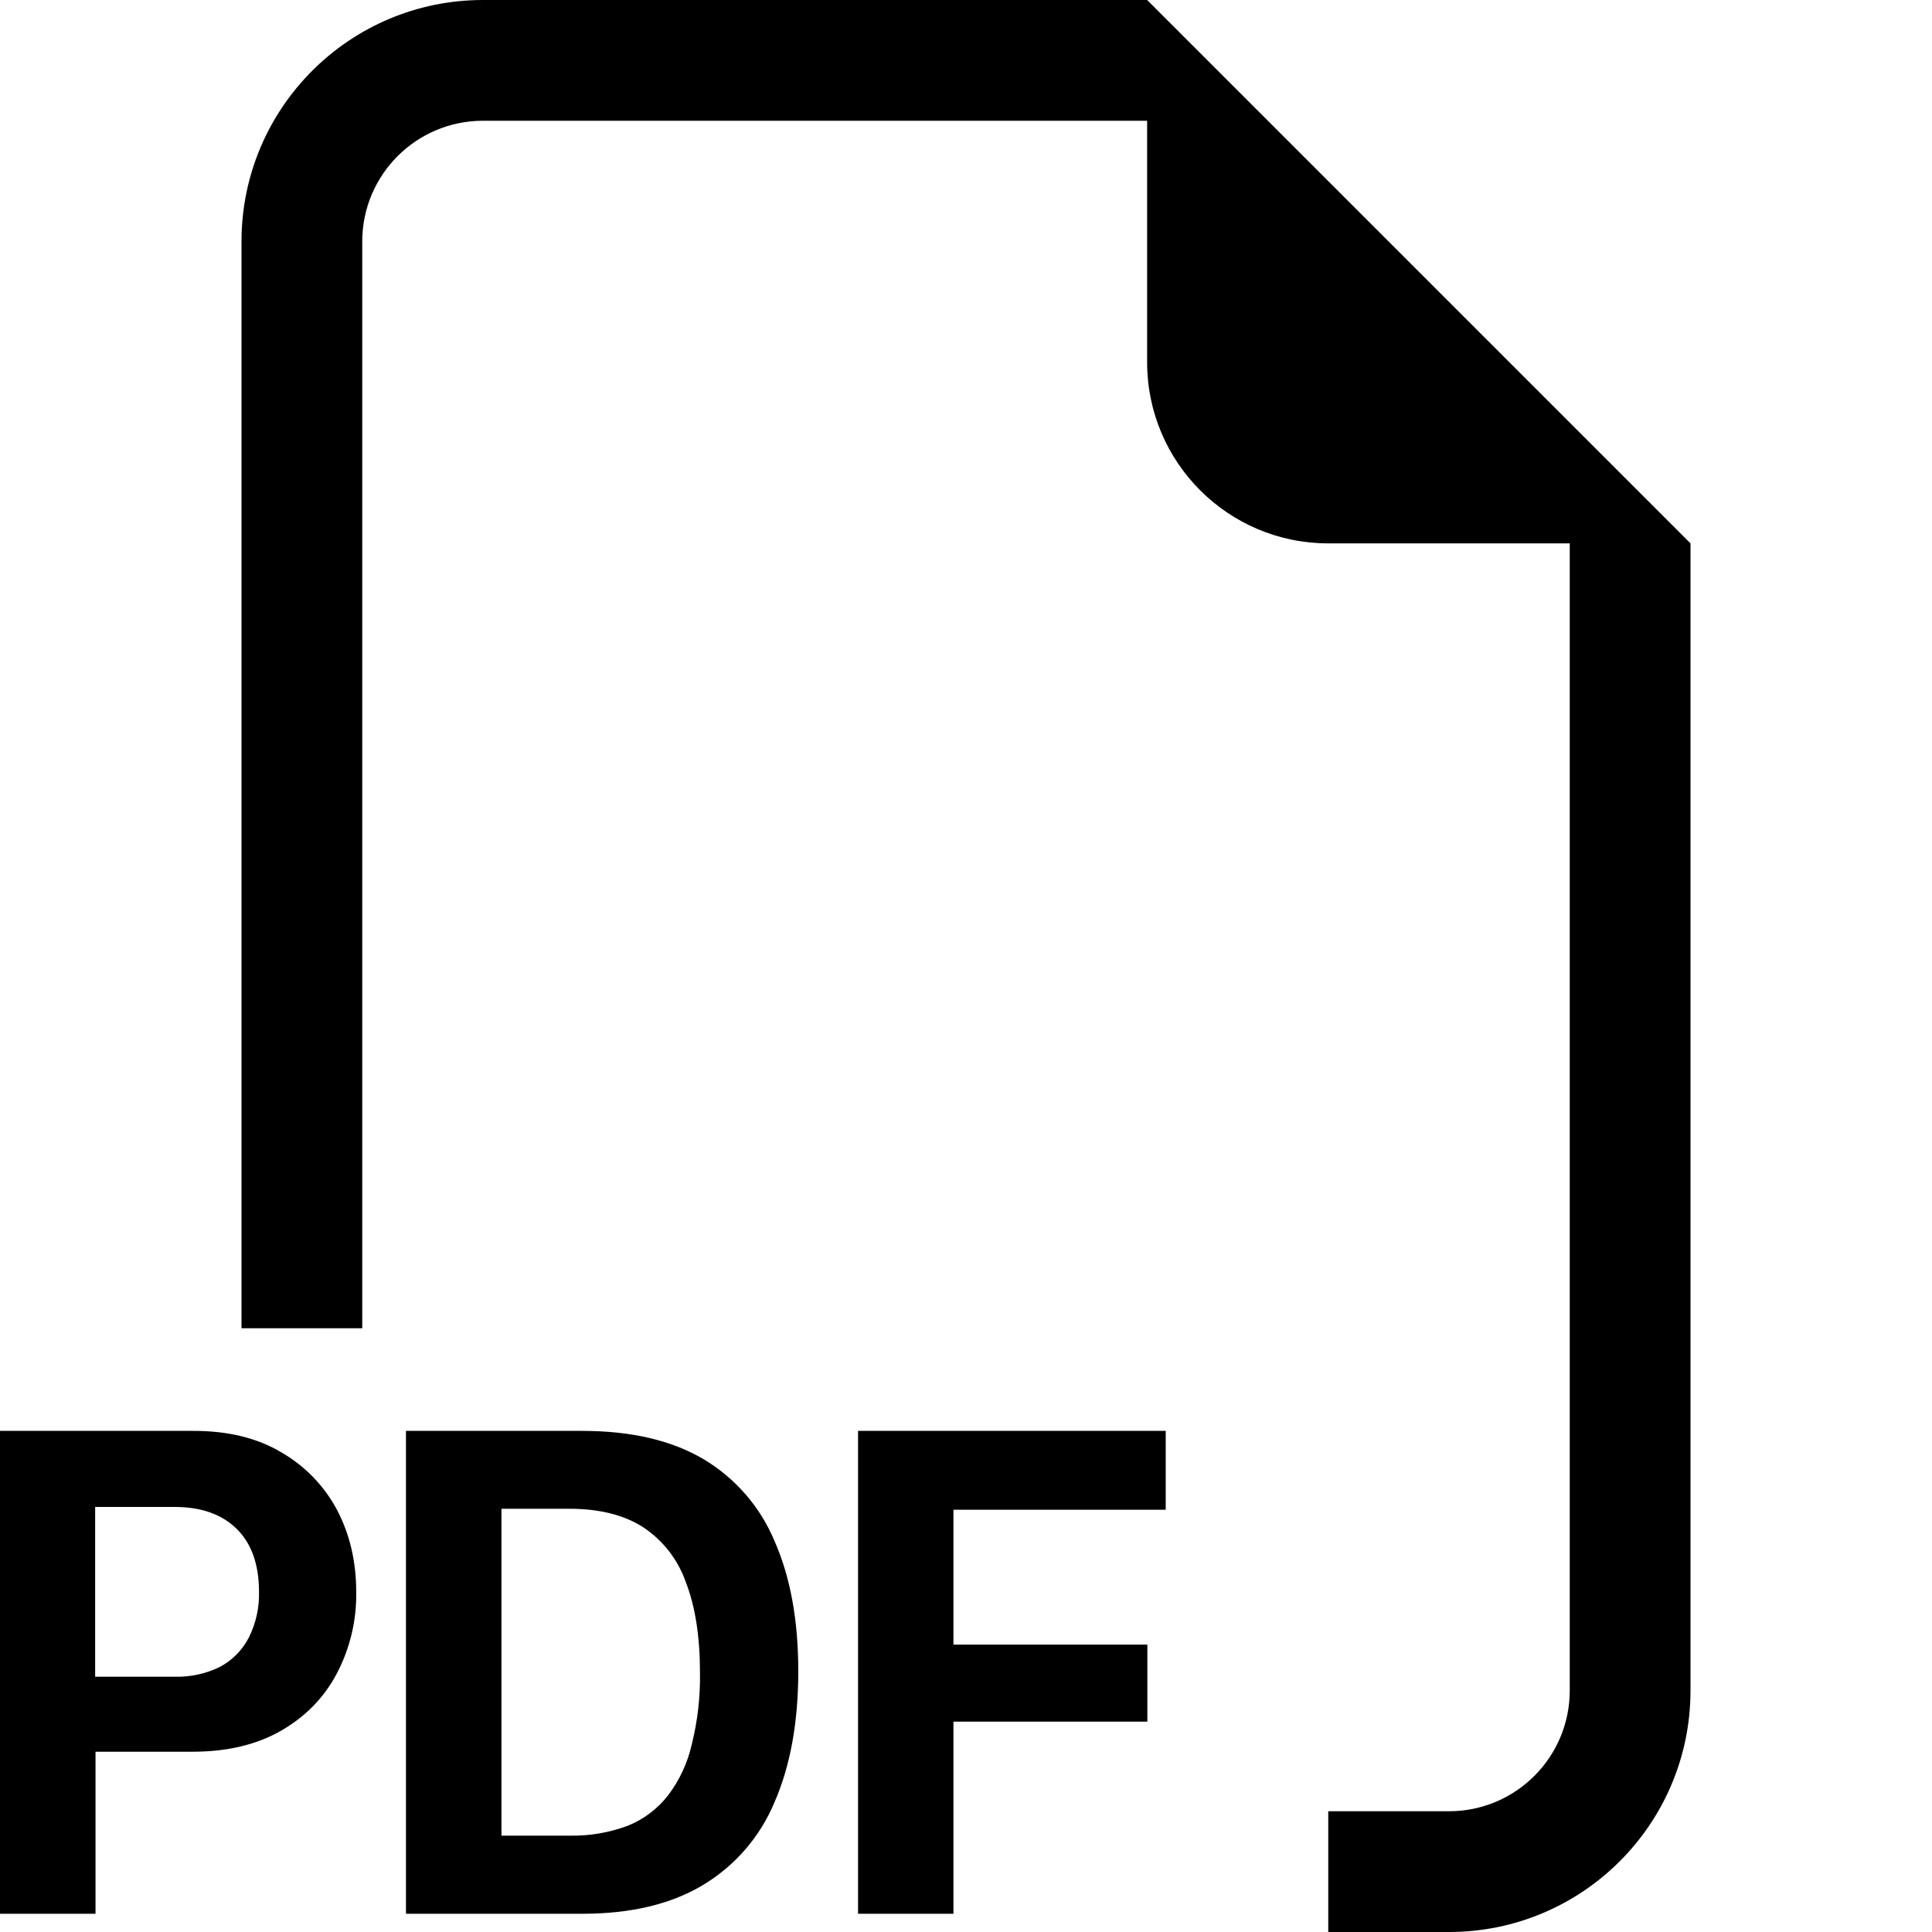
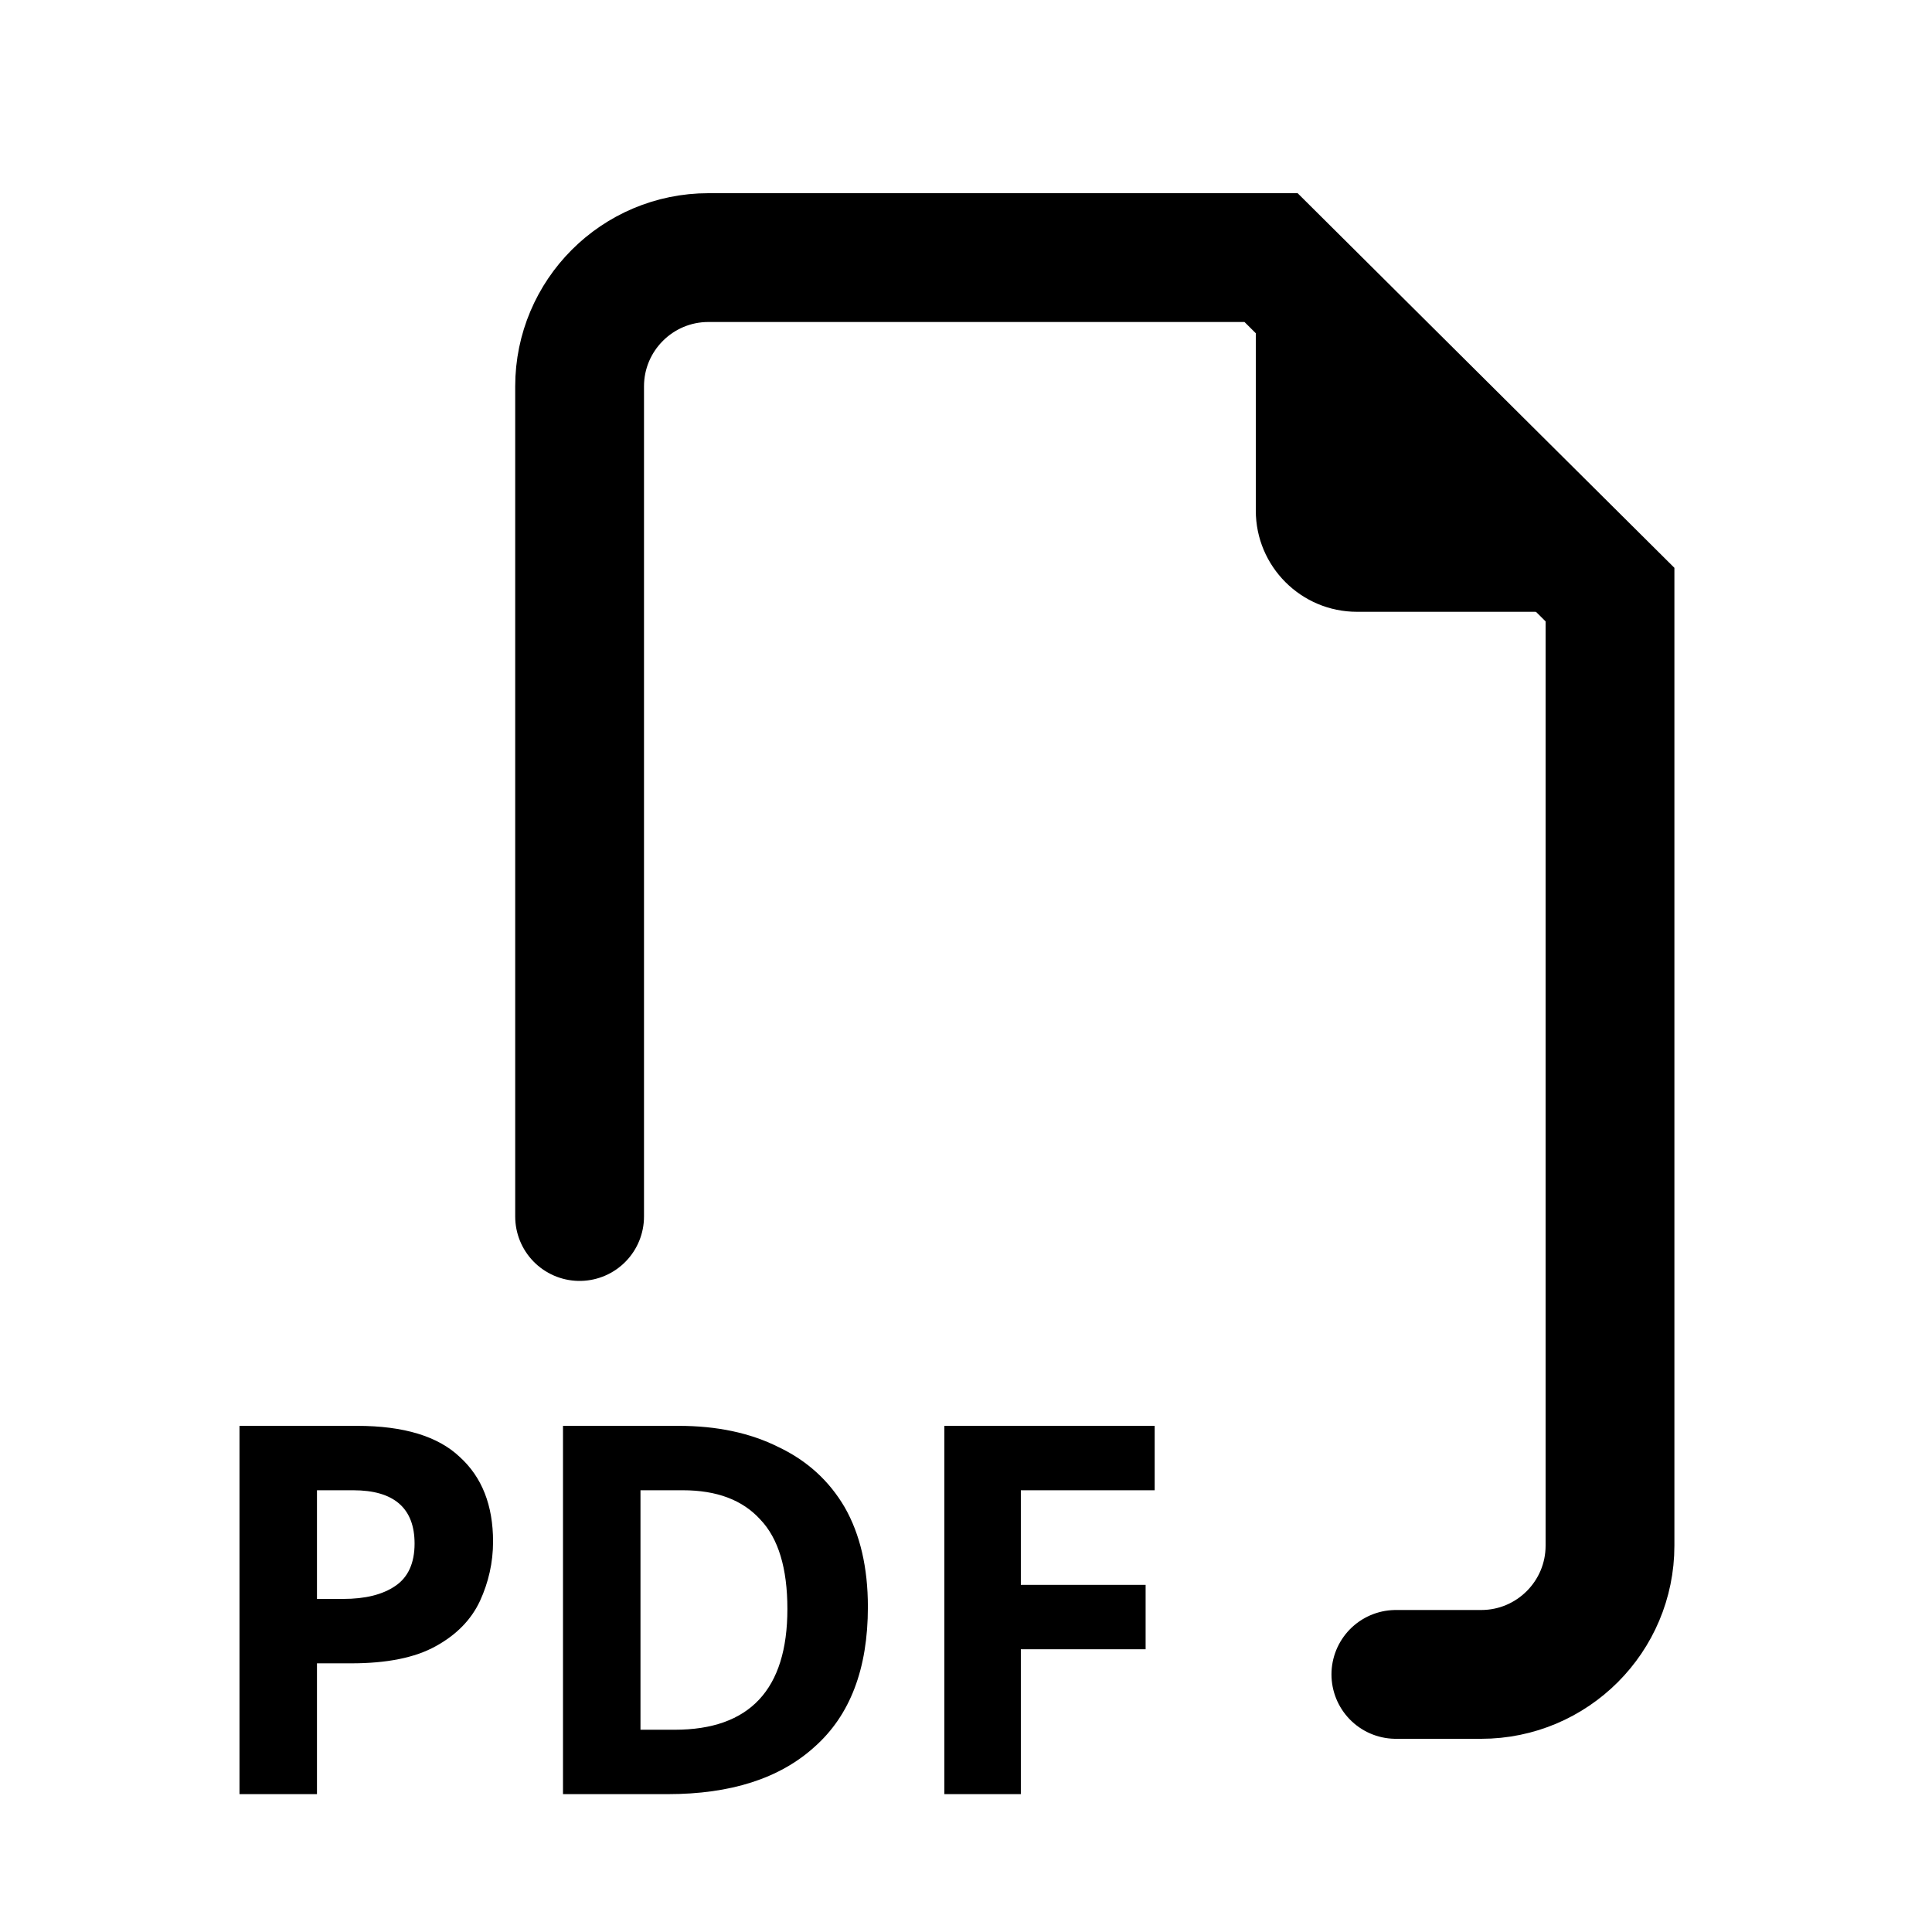
- <svg xmlns="http://www.w3.org/2000/svg" width="16" height="16" viewBox="0 0 16 16">
-   <path fill="currentColor" fill-rule="evenodd" d="M14 4.5V14a2 2 0 0 1-2 2h-1v-1h1a1 1 0 0 0 1-1V4.5h-2A1.5 1.5 0 0 1 9.5 3V1H4a1 1 0 0 0-1 1v9H2V2a2 2 0 0 1 2-2h5.5zM1.6 11.85H0v3.999h.791v-1.342h.803q.43 0 .732-.173q.305-.175.463-.474a1.4 1.4 0 0 0 .161-.677q0-.375-.158-.677a1.2 1.2 0 0 0-.46-.477q-.3-.18-.732-.179m.545 1.333a.8.8 0 0 1-.085.38a.57.57 0 0 1-.238.241a.8.8 0 0 1-.375.082H.788V12.48h.66q.327 0 .512.181q.185.183.185.522m1.217-1.333v3.999h1.46q.602 0 .998-.237a1.45 1.45 0 0 0 .595-.689q.196-.45.196-1.084q0-.63-.196-1.075a1.43 1.43 0 0 0-.589-.68q-.396-.234-1.005-.234zm.791.645h.563q.371 0 .609.152a.9.9 0 0 1 .354.454q.118.302.118.753a2.3 2.3 0 0 1-.068.592a1.1 1.1 0 0 1-.196.422a.8.8 0 0 1-.334.252a1.3 1.3 0 0 1-.483.082h-.563zm3.743 1.763v1.591h-.79V11.85h2.548v.653H7.896v1.117h1.606v.638z" />
+ <svg xmlns="http://www.w3.org/2000/svg" width="30" height="30" id="screenshot-f0303018-7ce3-8044-8006-0aab97c3105d" fill="none" version="1.1">
+   <style>/* cyrillic-ext */
+ @font-face {
+   font-family: 'Nunito';
+   font-style: normal;
+   font-weight: 900;
+   font-display: block;
+   src: url(https://design.penpot.app/internal/gfonts/font/nunito/v26/XRXI3I6Li01BKofiOc5wtlZ2di8HDBImdTk3j77e.woff2) format('woff2');
+   unicode-range: U+0460-052F, U+1C80-1C8A, U+20B4, U+2DE0-2DFF, U+A640-A69F, U+FE2E-FE2F;
+ }
+ /* cyrillic */
+ @font-face {
+   font-family: 'Nunito';
+   font-style: normal;
+   font-weight: 900;
+   font-display: block;
+   src: url(https://design.penpot.app/internal/gfonts/font/nunito/v26/XRXI3I6Li01BKofiOc5wtlZ2di8HDBImdTA3j77e.woff2) format('woff2');
+   unicode-range: U+0301, U+0400-045F, U+0490-0491, U+04B0-04B1, U+2116;
+ }
+ /* vietnamese */
+ @font-face {
+   font-family: 'Nunito';
+   font-style: normal;
+   font-weight: 900;
+   font-display: block;
+   src: url(https://design.penpot.app/internal/gfonts/font/nunito/v26/XRXI3I6Li01BKofiOc5wtlZ2di8HDBImdTs3j77e.woff2) format('woff2');
+   unicode-range: U+0102-0103, U+0110-0111, U+0128-0129, U+0168-0169, U+01A0-01A1, U+01AF-01B0, U+0300-0301, U+0303-0304, U+0308-0309, U+0323, U+0329, U+1EA0-1EF9, U+20AB;
+ }
+ /* latin-ext */
+ @font-face {
+   font-family: 'Nunito';
+   font-style: normal;
+   font-weight: 900;
+   font-display: block;
+   src: url(https://design.penpot.app/internal/gfonts/font/nunito/v26/XRXI3I6Li01BKofiOc5wtlZ2di8HDBImdTo3j77e.woff2) format('woff2');
+   unicode-range: U+0100-02BA, U+02BD-02C5, U+02C7-02CC, U+02CE-02D7, U+02DD-02FF, U+0304, U+0308, U+0329, U+1D00-1DBF, U+1E00-1E9F, U+1EF2-1EFF, U+2020, U+20A0-20AB, U+20AD-20C0, U+2113, U+2C60-2C7F, U+A720-A7FF;
+ }
+ /* latin */
+ @font-face {
+   font-family: 'Nunito';
+   font-style: normal;
+   font-weight: 900;
+   font-display: block;
+   src: url(https://design.penpot.app/internal/gfonts/font/nunito/v26/XRXI3I6Li01BKofiOc5wtlZ2di8HDBImdTQ3jw.woff2) format('woff2');
+   unicode-range: U+0000-00FF, U+0131, U+0152-0153, U+02BB-02BC, U+02C6, U+02DA, U+02DC, U+0304, U+0308, U+0329, U+2000-206F, U+20AC, U+2122, U+2191, U+2193, U+2212, U+2215, U+FEFF, U+FFFD;
+ }</style>
+   <g id="shape-f0303018-7ce3-8044-8006-0aab97c3105d">
+     <defs>
+       <clipPath id="frame-clip-f0303018-7ce3-8044-8006-0aab97c3105d-render-239" class="frame-clip frame-clip-def">
+         <rect rx="0" ry="0" width="30" height="30" transform="matrix(1, 0, 0, 1, 0, 0)" />
+       </clipPath>
+     </defs>
+     <g class="frame-container-wrapper">
+       <g class="frame-container-blur">
+         <g clip-path="url(#frame-clip-f0303018-7ce3-8044-8006-0aab97c3105d-render-239)" class="frame-container-shadows">
+           <g class="fills" id="fills-f0303018-7ce3-8044-8006-0aab97c3105d">
+             <rect width="30" height="30" class="frame-background" transform="matrix(1, 0, 0, 1, 0, 0)" style="fill: rgb(255, 255, 255); fill-opacity: 1;" ry="0" rx="0" />
+           </g>
+           <g class="frame-children">
+             <g id="shape-f0303018-7ce3-8044-8006-0aab97c3105e">
+               <path d="M19.500,4.000C21.333,5.833,23.167,7.667,25.000,9.500L21.071,9.500C20.204,9.500,19.500,8.796,19.500,7.929L19.500,4.000ZZ" style="fill: rgb(0, 0, 0); fill-opacity: 1;" class="fills" id="fills-f0303018-7ce3-8044-8006-0aab97c3105e" />
+             </g>
+             <g id="shape-f0303018-7ce3-8044-8006-0aab97c3105f">
+               <path d="M9.000,18.890L9.000,6.000C9.000,4.896,9.896,4.000,11.000,4.000L19.737,4.000L25.000,9.233L25.000,24.000C25.000,25.104,24.104,26.000,23.000,26.000L21.675,26.000" class="fills" id="fills-f0303018-7ce3-8044-8006-0aab97c3105f" />
+               <g id="strokes-4d59de78-390c-808a-8006-12e0b924686e-f0303018-7ce3-8044-8006-0aab97c3105f" class="strokes">
+                 <path d="M9.000,18.890L9.000,6.000C9.000,4.896,9.896,4.000,11.000,4.000L19.737,4.000L25.000,9.233L25.000,24.000C25.000,25.104,24.104,26.000,23.000,26.000L21.675,26.000" style="fill: none; stroke-width: 2; stroke: rgb(0, 0, 0); stroke-opacity: 1; stroke-linecap: round;" class="stroke-shape" />
+               </g>
+             </g>
+             <g transform="matrix(1, 0, 0, 1, 0, 0)" class="text-container" id="shape-f0303018-7ce3-8044-8006-0aab97c31060">
+               <defs>
+                 <pattern patternUnits="userSpaceOnUse" x="3" y="17" width="16.328" height="11" id="fill-0-render-242-0">
+                   <rect width="16.328" height="11" style="fill: rgb(0, 0, 0); fill-opacity: 1;" />
+                 </pattern>
+               </defs>
+               <text x="3" y="30.203" dominant-baseline="ideographic" textLength="16.328" lengthAdjust="spacingAndGlyphs" style="text-transform: none; font-family: Nunito; letter-spacing: normal; font-style: normal; font-weight: 900; white-space: pre; font-size: 8px; text-decoration: none solid rgb(0, 0, 0); direction: ltr; fill: rgb(0, 0, 0); fill-opacity: 1;" class="fills" id="fills-f0303018-7ce3-8044-8006-0aab97c31060">PDF</text>
+             </g>
+           </g>
+         </g>
+       </g>
+     </g>
+   </g>
</svg>
